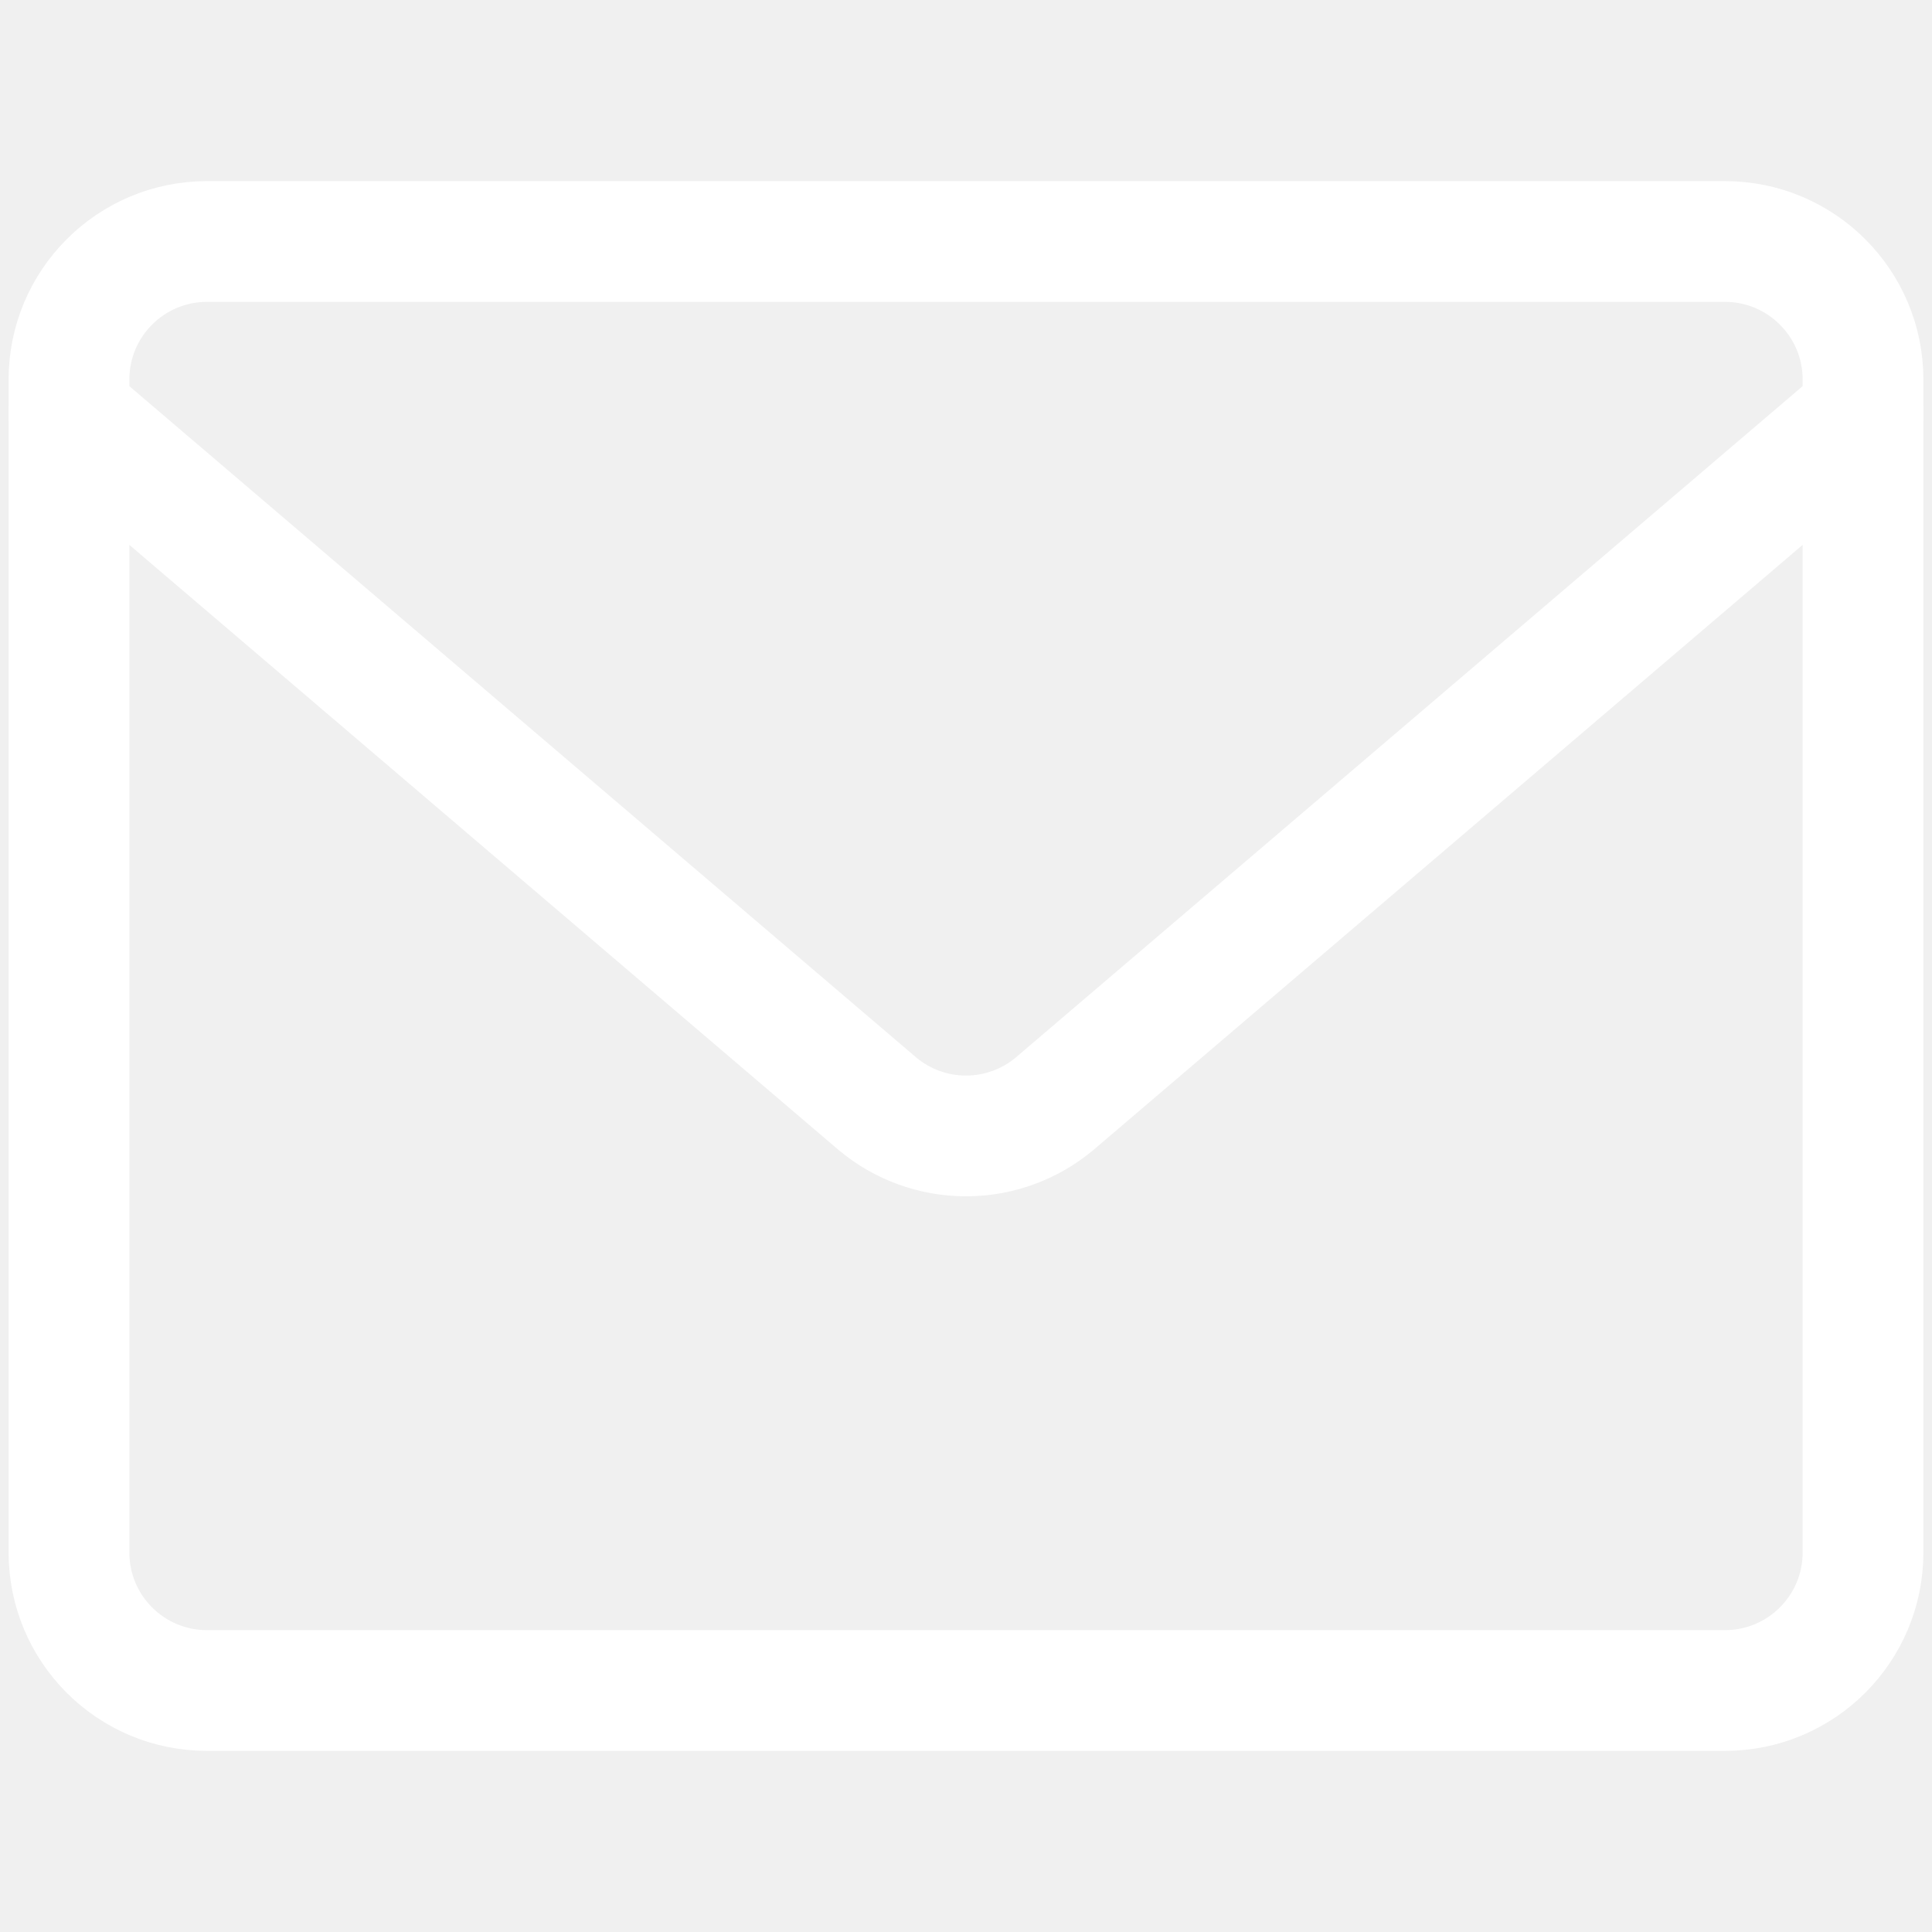
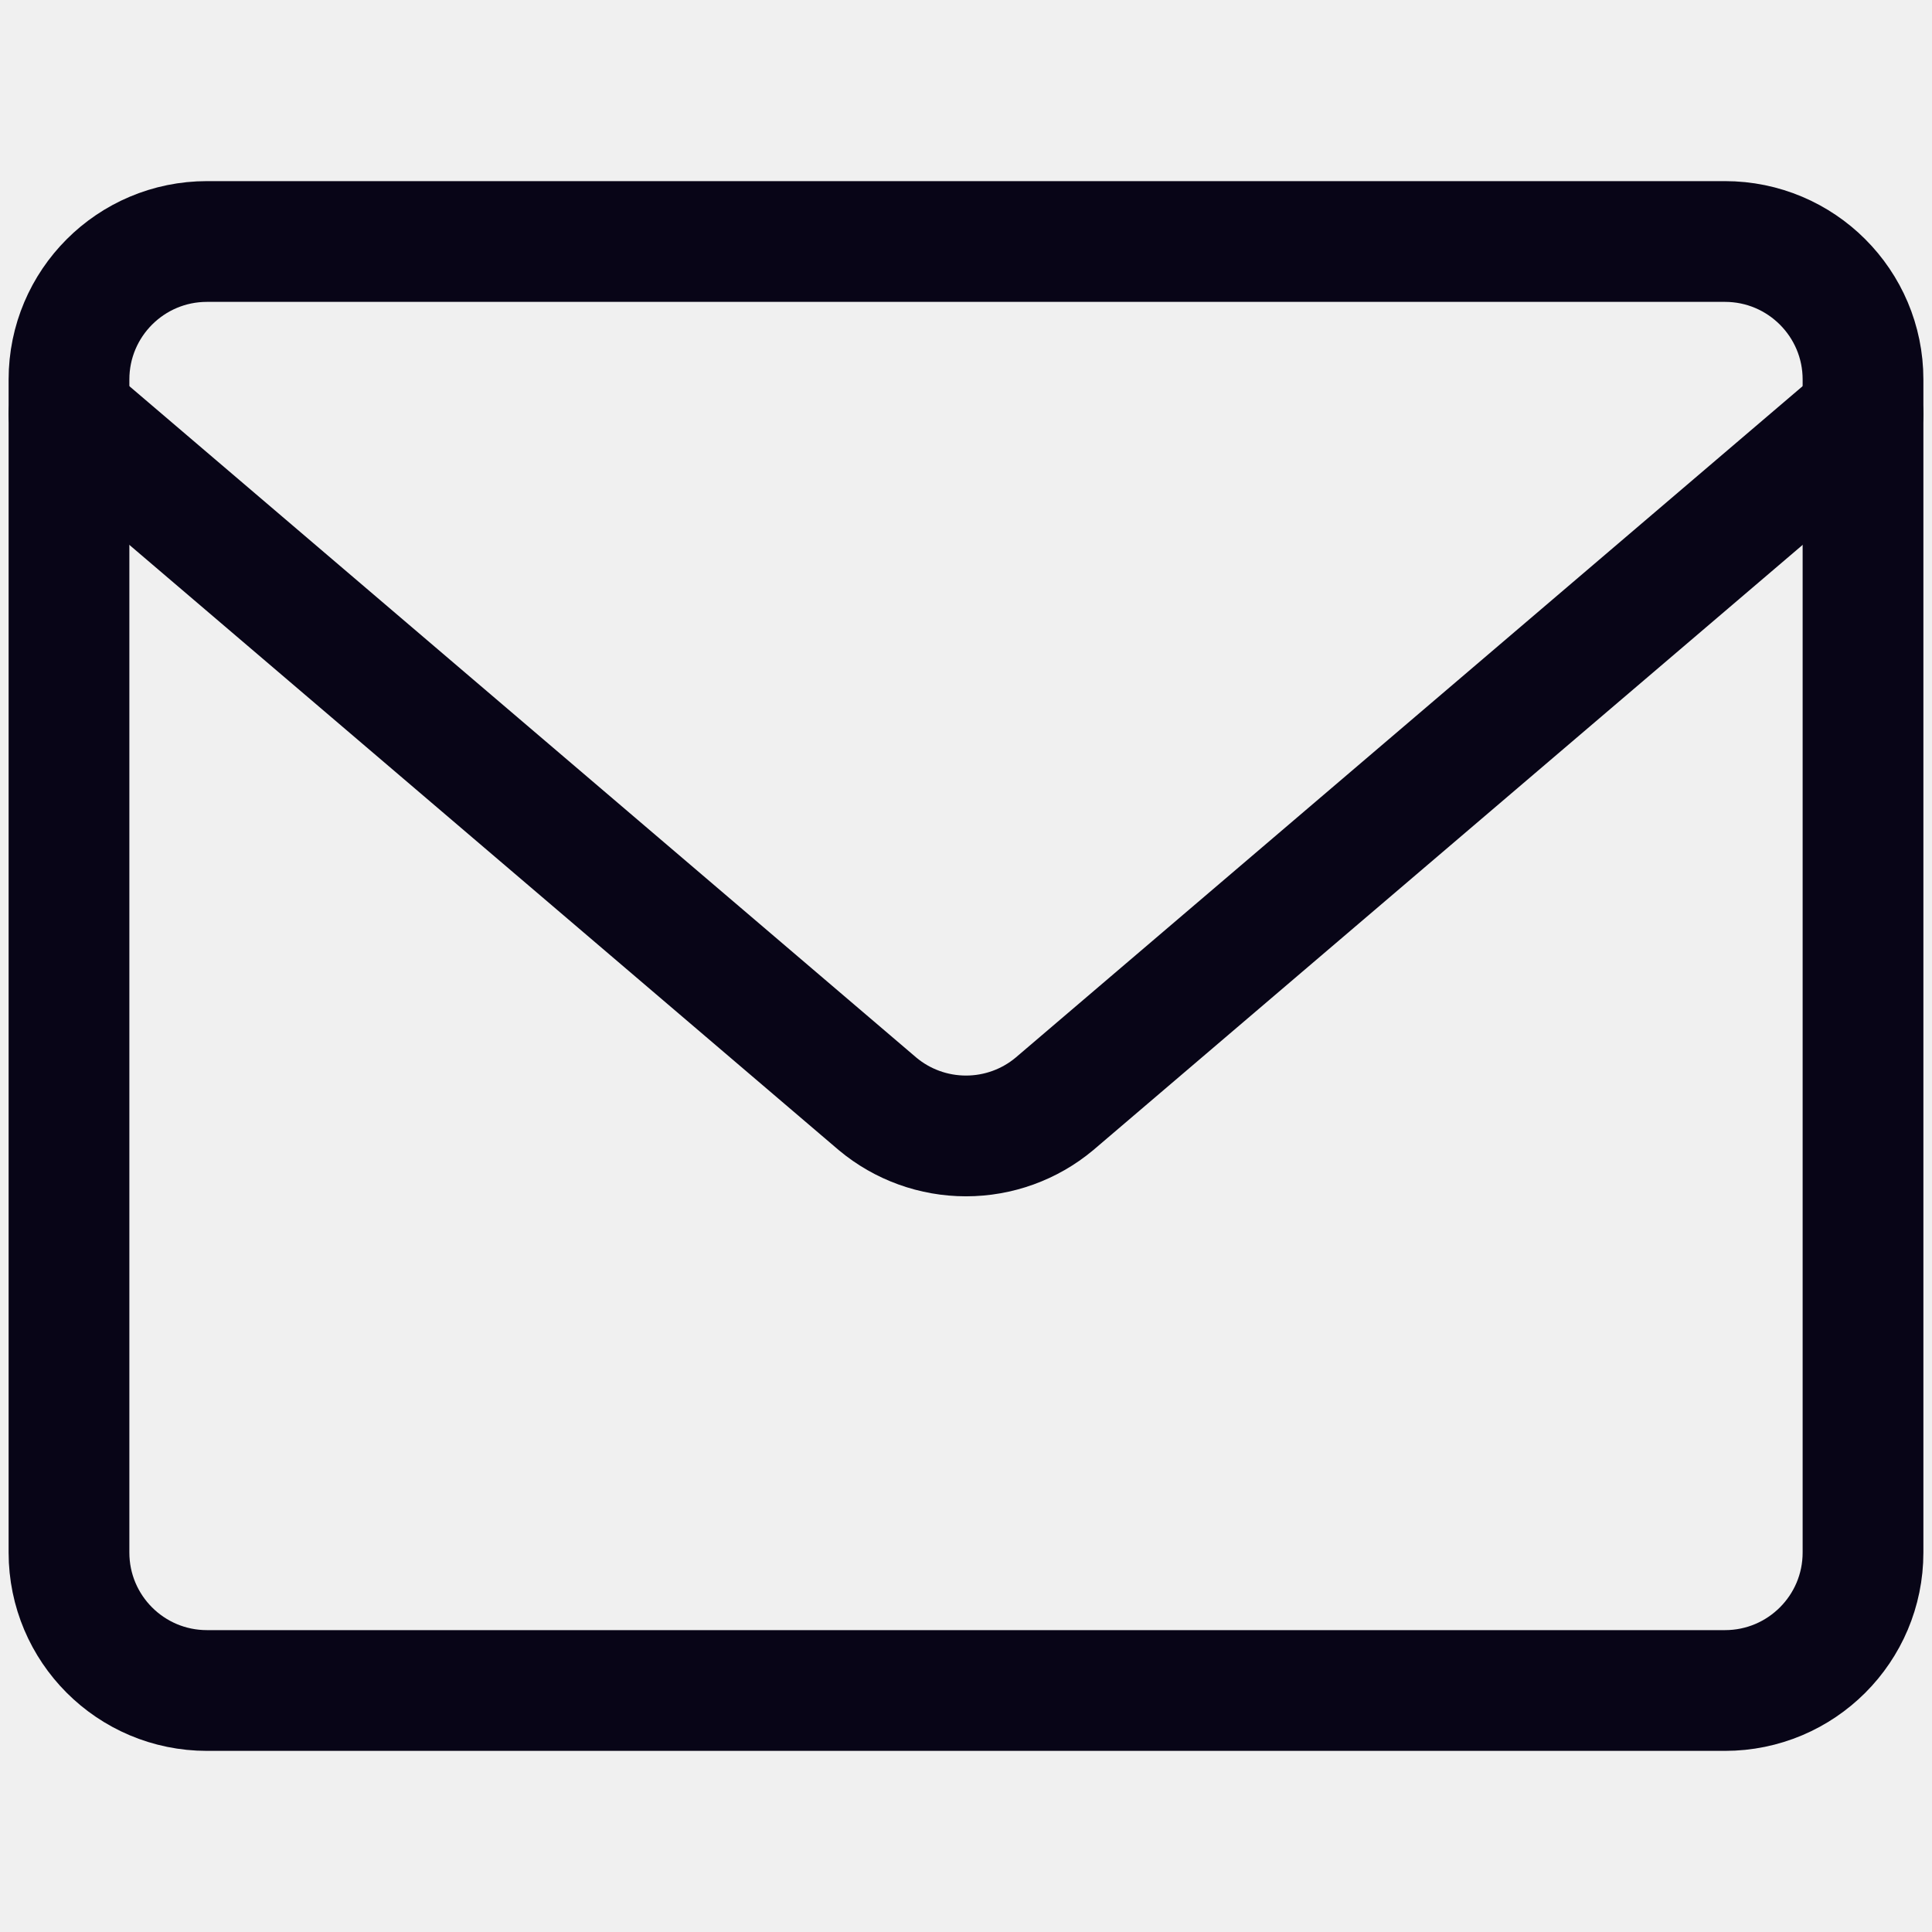
<svg xmlns="http://www.w3.org/2000/svg" width="24" height="24" viewBox="0 0 24 24" fill="none">
-   <path d="M21.428 3H2.571C1.624 3 0.857 3.768 0.857 4.714V19.286C0.857 20.233 1.624 21 2.571 21H21.428C22.375 21 23.143 20.233 23.143 19.286V4.714C23.143 3.768 22.375 3 21.428 3Z" stroke="#FFFFFF" stroke-width="1.5" stroke-linecap="round" stroke-linejoin="round" />
-   <path d="M0.857 5.143L10.903 13.714C11.211 13.971 11.599 14.111 12 14.111C12.401 14.111 12.789 13.971 13.097 13.714L23.143 5.143" stroke="#FFFFFF" stroke-width="1.5" stroke-linecap="round" stroke-linejoin="round" />
+   <path d="M21.428 3H2.571C1.624 3 0.857 3.768 0.857 4.714V19.286C0.857 20.233 1.624 21 2.571 21H21.428C22.375 21 23.143 20.233 23.143 19.286V4.714C23.143 3.768 22.375 3 21.428 3Z" stroke="#080517" stroke-width="1.5" stroke-linecap="round" stroke-linejoin="round" />
+   <path d="M0.857 5.143L10.903 13.714C11.211 13.971 11.599 14.111 12 14.111C12.401 14.111 12.789 13.971 13.097 13.714L23.143 5.143" stroke="#080517" stroke-width="1.5" stroke-linecap="round" stroke-linejoin="round" />
</svg>
